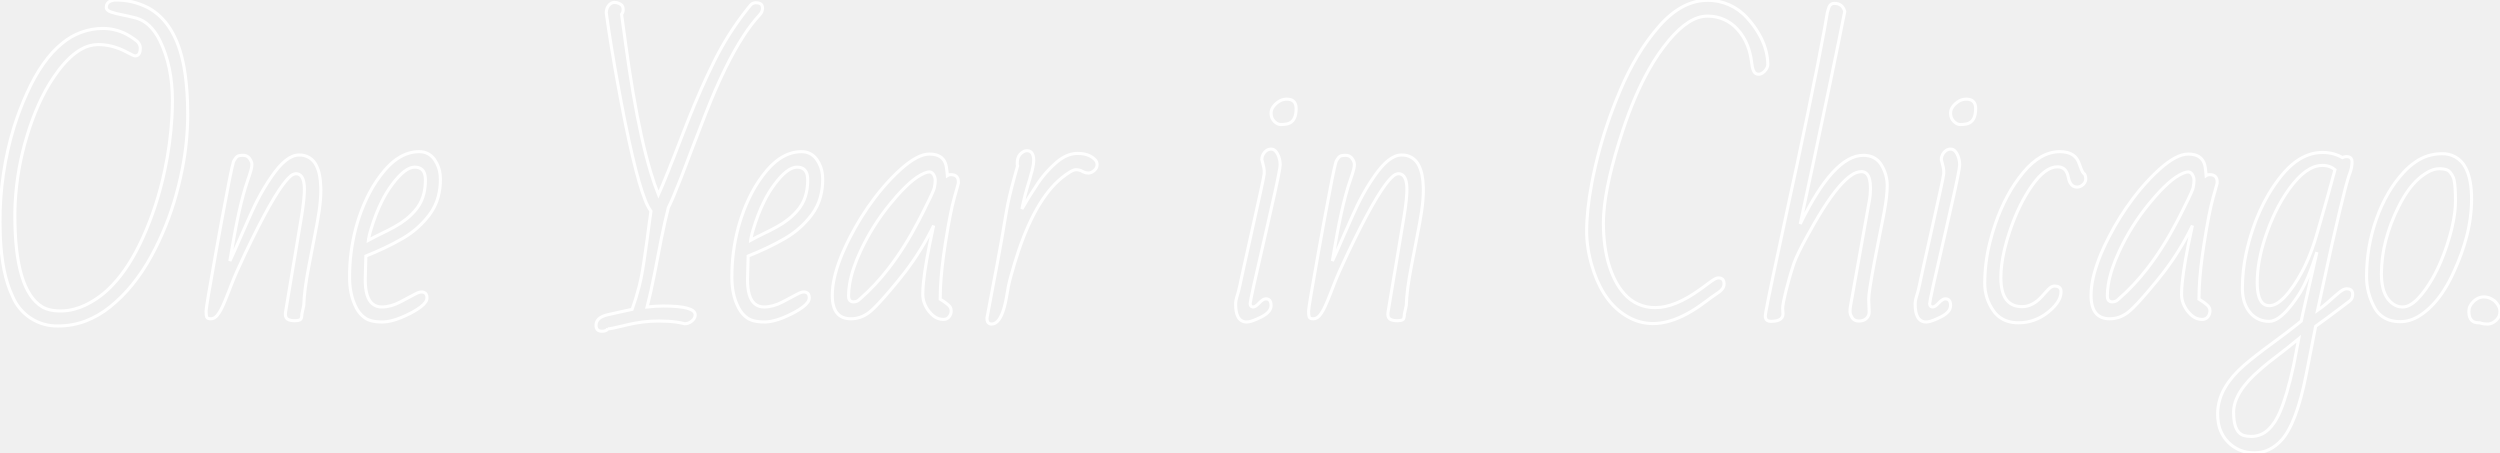
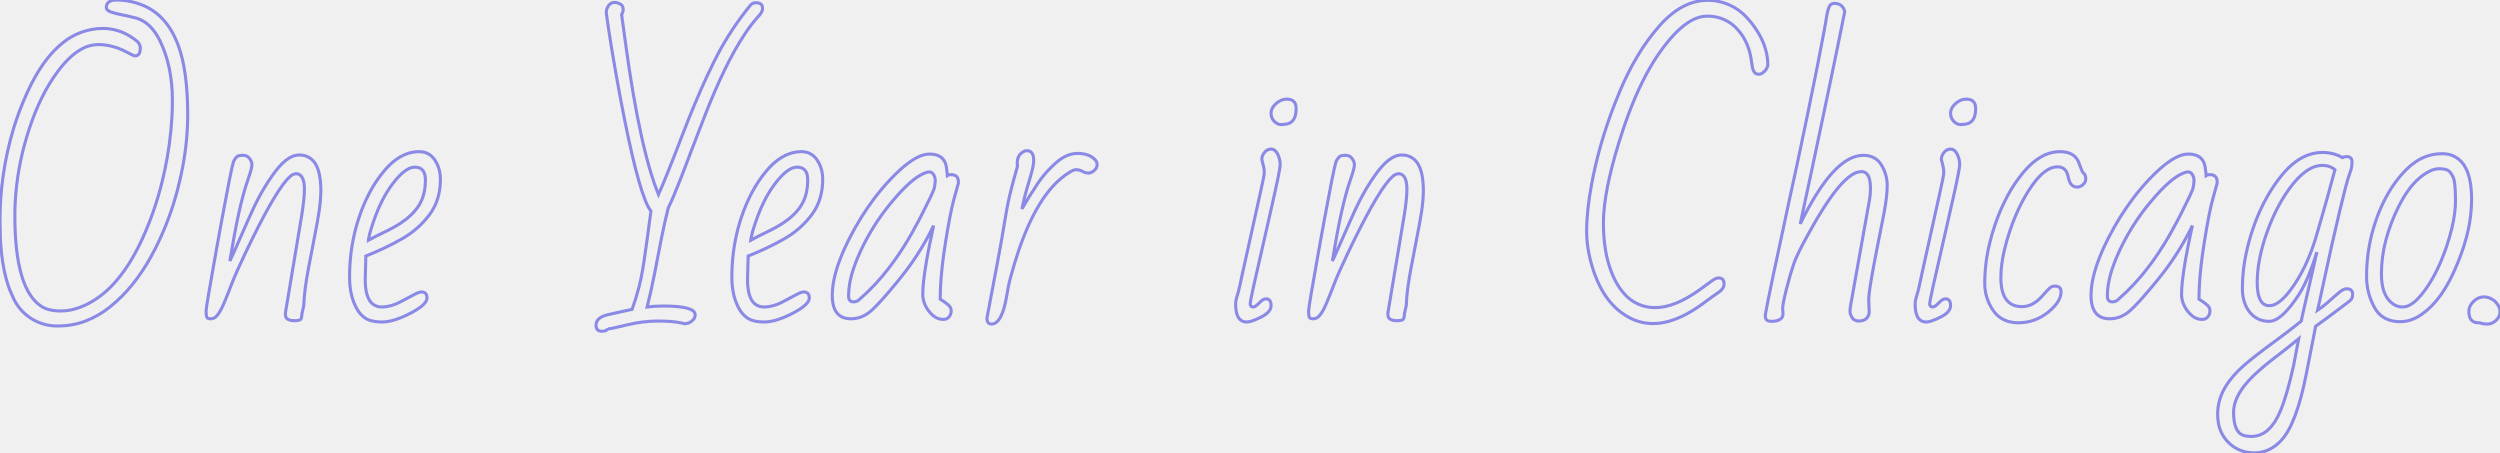
<svg width="764.748" height="138.533" viewBox="0 0 764.748 138.533">
-   <g id="svgGroup" stroke-linecap="round" fill-rule="evenodd" font-size="9pt" stroke="#000" stroke-width="0.25mm" fill="none" style="stroke:#FFF;stroke-width:0.25mm;fill:none">
+   <g id="svgGroup" stroke-linecap="round" fill-rule="evenodd" font-size="9pt" stroke="#000" stroke-width="0.25mm" style="stroke:#8A89E5;stroke-width:0.25mm;fill:none">
    <path d="M 3.788 90.505 A 14.68 14.68 0 0 0 17.824 99.714 A 23.558 23.558 0 0 0 26.144 98.215 A 27.452 27.452 0 0 0 33.62 93.903 A 44.741 44.741 0 0 0 40.456 87.086 A 58.343 58.343 0 0 0 46.267 78.376 A 83.221 83.221 0 0 0 47.565 75.919 A 90.222 90.222 0 0 0 54.518 57.209 A 101.151 101.151 0 0 0 55.79 51.528 A 86.908 86.908 0 0 0 57.424 35.016 A 106.399 106.399 0 0 0 57.359 31.266 A 86.168 86.168 0 0 0 56.984 25.641 A 58.529 58.529 0 0 0 56.278 20.461 Q 53.773 6.894 45.235 2.326 A 21.368 21.368 0 0 0 35.012 0.007 Q 33.392 0.229 32.826 1.091 A 1.982 1.982 0 0 0 32.521 2.204 A 1.196 1.196 0 0 0 32.895 3.078 Q 33.249 3.431 33.937 3.669 Q 35.353 4.157 37.38 4.548 A 60.719 60.719 0 0 1 38.93 4.868 A 72.489 72.489 0 0 1 41.652 5.524 Q 46.096 6.794 48.879 12.36 Q 52.736 20.27 52.736 30.646 A 94.368 94.368 0 0 1 52.59 35.878 A 107.134 107.134 0 0 1 50.392 52.106 Q 48.049 63.19 43.557 73.005 Q 39.602 81.645 34.611 86.979 A 27.918 27.918 0 0 1 25.93 93.415 A 21.237 21.237 0 0 1 22.834 94.537 A 15.837 15.837 0 0 1 18.654 95.124 Q 16.594 95.124 15.034 94.727 A 8.082 8.082 0 0 1 13.137 94.001 A 9.723 9.723 0 0 1 12.916 93.871 Q 4.543 88.818 4.543 65.925 A 78.315 78.315 0 0 1 4.643 61.975 A 85.267 85.267 0 0 1 8.254 41.608 A 90.673 90.673 0 0 1 9.049 39.103 Q 10.737 34.041 12.844 29.795 A 50.736 50.736 0 0 1 17.971 21.467 A 39.879 39.879 0 0 1 18.292 21.053 Q 21.556 16.907 24.821 15.077 A 10.472 10.472 0 0 1 29.982 13.63 A 17.291 17.291 0 0 1 33.829 14.064 A 19.947 19.947 0 0 1 39.016 16.071 Q 40.92 17.096 41.31 17.096 A 2.069 2.069 0 0 0 41.413 17.094 Q 42.617 17.034 42.86 15.547 A 5.257 5.257 0 0 0 42.922 14.704 A 2.385 2.385 0 0 0 42.9 14.383 Q 42.832 13.883 42.552 13.395 A 4.064 4.064 0 0 0 42.043 12.702 A 20.741 20.741 0 0 0 39.776 11.093 A 15.568 15.568 0 0 0 31.545 8.698 A 19.465 19.465 0 0 0 19.023 13.246 Q 12.904 18.181 8.254 28.473 A 89.049 89.049 0 0 0 4.265 38.926 A 97.343 97.343 0 0 0 0.002 68.024 A 101.488 101.488 0 0 0 0.086 72.239 Q 0.568 83.807 3.788 90.505 Z M 185.939 100.592 L 185.939 100.495 A 1.169 1.169 0 0 1 185.303 101.124 Q 184.86 101.322 184.154 101.325 A 5.134 5.134 0 0 1 184.133 101.325 Q 182.326 101.325 182.326 99.518 Q 182.326 97.126 185.842 96.296 A 2478.008 2478.008 0 0 0 189.166 95.545 A 2251.68 2251.68 0 0 0 189.626 95.441 A 185.731 185.731 0 0 1 193.361 94.635 A 75.888 75.888 0 0 0 195.51 87.648 A 59.985 59.985 0 0 0 196.584 82.502 A 457.323 457.323 0 0 0 197.02 79.752 Q 197.614 75.933 197.976 73.118 A 156.14 156.14 0 0 0 198 72.931 A 546.93 546.93 0 0 1 198.525 68.934 A 695.613 695.613 0 0 1 199.123 64.606 A 15.097 15.097 0 0 1 197.314 61.086 Q 193.764 52.104 188.87 25.051 A 861.66 861.66 0 0 1 188.088 20.661 Q 186.913 13.88 186.107 8.507 A 312.668 312.668 0 0 1 185.451 3.913 A 3.705 3.705 0 0 1 185.709 2.517 A 3.481 3.481 0 0 1 186.183 1.691 A 2.602 2.602 0 0 1 186.815 1.093 A 2.182 2.182 0 0 1 188.039 0.739 A 3.053 3.053 0 0 1 189.424 1.082 A 4.435 4.435 0 0 1 190.236 1.618 A 1.996 1.996 0 0 1 190.575 2.411 A 2.797 2.797 0 0 1 190.627 2.961 A 2.301 2.301 0 0 1 190.139 4.401 A 2047.887 2047.887 0 0 1 190.737 8.722 A 2413.002 2413.002 0 0 1 191.359 13.288 A 451.263 451.263 0 0 0 193.618 28.19 Q 196.148 43.075 199.077 52.767 A 81.149 81.149 0 0 0 201.418 59.528 Q 203.664 54.548 208.742 41.291 A 333.598 333.598 0 0 1 212.499 31.891 Q 214.429 27.277 216.303 23.252 A 177.622 177.622 0 0 1 218.532 18.634 A 90.304 90.304 0 0 1 228.376 3.062 A 83.286 83.286 0 0 1 229.543 1.618 A 2.05 2.05 0 0 1 231.038 0.845 A 2.78 2.78 0 0 1 231.252 0.837 A 3.527 3.527 0 0 1 231.995 0.908 Q 233.254 1.18 233.254 2.497 A 2.773 2.773 0 0 1 232.787 4.026 A 3.81 3.81 0 0 1 232.424 4.499 A 47.228 47.228 0 0 0 227.581 10.791 Q 221.81 19.583 215.871 34.723 Q 214.114 39.172 211.541 45.939 A 1985.789 1985.789 0 0 0 209.89 50.3 A 411.453 411.453 0 0 1 208.267 54.531 Q 205.791 60.878 204.445 63.532 Q 203.428 67.469 202.301 73.015 A 367.888 367.888 0 0 0 201.174 78.815 A 393.704 393.704 0 0 1 200.313 83.292 Q 199.05 89.655 197.951 93.903 Q 200.49 93.61 202.932 93.61 Q 212.648 93.61 212.648 96.296 A 2.219 2.219 0 0 1 212.131 97.714 A 3.379 3.379 0 0 1 211.647 98.2 A 3.624 3.624 0 0 1 210.504 98.854 A 3.312 3.312 0 0 1 209.426 99.03 A 20.598 20.598 0 0 0 206.985 98.541 Q 205.794 98.37 204.421 98.285 A 47.452 47.452 0 0 0 201.491 98.2 Q 196.633 98.2 191.725 99.396 A 309.565 309.565 0 0 1 190.566 99.677 Q 186.745 100.592 186.232 100.592 L 185.939 100.592 Z M 545.314 94.294 L 545.412 96.003 A 1.91 1.91 0 0 1 544.302 97.826 Q 543.476 98.25 542.035 98.293 A 11.194 11.194 0 0 1 541.701 98.298 A 2.543 2.543 0 0 1 541.035 98.218 Q 539.992 97.934 539.992 96.637 A 9.489 9.489 0 0 1 540.145 95.548 Q 541.057 90.274 547.425 60.887 A 9833.633 9833.633 0 0 1 549.758 50.153 A 3337.935 3337.935 0 0 0 552.876 35.288 Q 556.409 18.233 558.114 8.845 A 281.352 281.352 0 0 0 558.986 3.815 L 559.377 2.497 A 2.791 2.791 0 0 1 559.662 1.839 Q 560.11 1.108 560.955 1.039 A 2.218 2.218 0 0 1 561.135 1.032 Q 563.625 1.032 564.308 3.522 Q 564.009 4.943 563.553 7.222 A 894.822 894.822 0 0 0 563.259 8.698 A 785.788 785.788 0 0 1 562.64 11.781 Q 562.321 13.353 561.963 15.09 A 1321.169 1321.169 0 0 1 561.721 16.266 A 8562.094 8562.094 0 0 1 560.805 20.685 A 10710.969 10710.969 0 0 1 559.816 25.446 Q 558.791 30.378 557.717 35.456 Q 556.642 40.534 554.445 50.983 Q 552.261 61.371 550.704 68.429 A 975.467 975.467 0 0 1 550.685 68.512 Q 560.891 47.516 569.973 47.516 A 7.459 7.459 0 0 1 572.299 47.86 A 5.808 5.808 0 0 1 575.49 50.422 A 11.919 11.919 0 0 1 577.297 56.842 Q 577.297 59.881 576.349 64.997 A 107.984 107.984 0 0 1 576.027 66.657 L 574.367 75.055 A 599.117 599.117 0 0 0 573.438 79.846 Q 571.633 89.377 571.633 91.559 L 571.779 95.368 A 3.06 3.06 0 0 1 571.633 96.335 A 2.524 2.524 0 0 1 570.925 97.419 A 2.9 2.9 0 0 1 569.561 98.108 A 4.226 4.226 0 0 1 568.654 98.2 A 3.16 3.16 0 0 1 567.843 98.102 A 2.11 2.11 0 0 1 566.579 97.199 A 4.639 4.639 0 0 1 566.177 96.459 Q 565.98 95.993 565.934 95.544 A 2.669 2.669 0 0 1 565.92 95.27 Q 565.92 94.357 566.062 93.634 A 6.167 6.167 0 0 1 566.066 93.61 L 571.877 61.139 A 15.919 15.919 0 0 0 572.077 59.679 Q 572.147 58.929 572.164 58.093 A 27.296 27.296 0 0 0 572.17 57.526 Q 572.17 54.396 571.092 53.214 A 2.2 2.2 0 0 0 569.387 52.497 A 5.553 5.553 0 0 0 566.42 53.541 Q 562.689 55.963 557.601 64 A 119.421 119.421 0 0 0 555.031 68.268 A 239.497 239.497 0 0 0 552.845 72.155 Q 549.63 78.011 548.732 80.646 Q 547.638 83.86 546.587 87.968 A 139.758 139.758 0 0 0 546.437 88.556 A 110.638 110.638 0 0 0 546.056 90.119 Q 545.485 92.537 545.354 93.705 A 5.41 5.41 0 0 0 545.314 94.294 Z M 526.372 85.109 A 2.322 2.322 0 0 0 525.685 85.016 A 1.722 1.722 0 0 0 525.32 85.058 Q 524.582 85.219 523.537 85.993 Q 522.548 86.725 521.093 87.787 A 848.064 848.064 0 0 1 520.07 88.532 Q 512.355 94.098 506.398 94.098 A 12.333 12.333 0 0 1 496.841 89.851 A 19.352 19.352 0 0 1 493.996 85.602 Q 491.799 81.238 490.975 75.549 A 51.024 51.024 0 0 1 490.48 68.244 A 42.059 42.059 0 0 1 490.585 65.343 Q 491.268 55.481 496.389 39.972 Q 499.989 29.067 504.46 21.181 A 58.095 58.095 0 0 1 510.549 12.311 Q 516.75 4.938 522.219 4.938 A 15.118 15.118 0 0 1 522.643 4.944 A 11.982 11.982 0 0 1 531.35 8.82 A 15.764 15.764 0 0 1 534.558 13.921 A 20.581 20.581 0 0 1 535.793 18.903 Q 535.968 20.588 536.346 21.515 A 2.923 2.923 0 0 0 536.672 22.126 A 1.398 1.398 0 0 0 537.461 22.649 A 2.089 2.089 0 0 0 537.99 22.712 A 1.842 1.842 0 0 0 538.573 22.615 Q 539.16 22.42 539.748 21.833 A 4.224 4.224 0 0 0 540.266 21.211 A 3.045 3.045 0 0 0 540.773 19.928 A 17.291 17.291 0 0 0 540.771 19.663 Q 540.708 15.557 538.694 11.549 A 26.985 26.985 0 0 0 535.451 6.623 A 22.065 22.065 0 0 0 534.388 5.412 A 16.029 16.029 0 0 0 522.316 0.104 Q 514.504 0.104 507.57 7.966 A 62.201 62.201 0 0 0 500.939 17.105 A 83.9 83.9 0 0 0 495.656 27.57 A 155.26 155.26 0 0 0 494.301 30.869 A 138.217 138.217 0 0 0 488.015 50.861 A 133.773 133.773 0 0 0 486.903 56.151 Q 485.353 64.386 485.353 70.759 Q 485.353 75.837 487.014 81.452 A 41.572 41.572 0 0 0 487.695 83.547 Q 491.074 93.048 498 96.93 A 15.204 15.204 0 0 0 505.617 98.981 Q 510.518 98.981 516.066 95.981 A 42.409 42.409 0 0 0 521.242 92.634 A 132.209 132.209 0 0 1 521.279 92.606 A 124.693 124.693 0 0 1 525.881 89.313 A 5.839 5.839 0 0 0 526.225 89.038 Q 526.635 88.682 526.902 88.303 A 2.531 2.531 0 0 0 527.394 86.823 Q 527.394 85.426 526.372 85.109 Z M 708.351 99.811 L 705.471 114.509 A 104.754 104.754 0 0 1 703.905 121.344 Q 702.179 127.793 700.021 131.622 A 16.855 16.855 0 0 1 698 134.528 Q 694.387 138.532 689.626 138.532 A 11.509 11.509 0 0 1 685.119 137.669 A 10.912 10.912 0 0 1 681.618 135.285 A 10.871 10.871 0 0 1 678.6 129.344 A 15.538 15.538 0 0 1 678.371 126.618 A 16.024 16.024 0 0 1 680.781 118.307 Q 682.777 114.96 686.428 111.774 Q 689.681 108.957 695.181 104.933 A 267.33 267.33 0 0 1 695.241 104.889 Q 699.971 101.43 702.976 99.003 A 92.476 92.476 0 0 0 703.957 98.2 A 134.505 134.505 0 0 1 704.439 95.899 A 176.12 176.12 0 0 1 705.007 93.39 Q 705.617 90.778 706.105 88.63 Q 706.594 86.481 707.082 84.382 A 318.837 318.837 0 0 0 707.552 82.331 A 274.132 274.132 0 0 0 707.985 80.378 Q 708.4 78.473 708.742 77.106 Q 706.252 85.121 703.593 89.525 A 24.564 24.564 0 0 1 703.176 90.192 A 47.479 47.479 0 0 1 701.081 93.151 Q 697.611 97.641 694.933 98.214 A 3.659 3.659 0 0 1 694.167 98.298 A 7.897 7.897 0 0 1 691.117 97.726 A 7.371 7.371 0 0 1 688.21 95.514 Q 686.095 92.921 685.95 88.718 A 18.195 18.195 0 0 1 685.939 88.092 A 51.203 51.203 0 0 1 687.075 77.593 A 66.098 66.098 0 0 1 689.162 70.002 A 55.953 55.953 0 0 1 693.85 59.595 A 46.88 46.88 0 0 1 698.049 53.547 Q 702.051 48.664 706.59 47.232 A 12.756 12.756 0 0 1 710.451 46.637 A 12.775 12.775 0 0 1 714.158 47.16 A 11.153 11.153 0 0 1 716.555 48.2 A 2.788 2.788 0 0 1 717.538 47.923 A 3.424 3.424 0 0 1 717.873 47.907 Q 719.152 47.907 719.416 48.938 A 2.447 2.447 0 0 1 719.484 49.543 Q 719.484 51.178 718.898 52.741 A 28.972 28.972 0 0 0 718.487 53.922 Q 718.286 54.536 718.078 55.248 A 67.112 67.112 0 0 0 717.653 56.769 A 142.034 142.034 0 0 0 717.289 58.165 Q 716.689 60.505 715.773 64.313 A 740.155 740.155 0 0 0 713.381 74.592 Q 712.209 79.792 711.11 84.967 A 899.906 899.906 0 0 1 709.476 92.511 A 802.302 802.302 0 0 1 708.937 94.928 A 33.348 33.348 0 0 0 711.707 92.804 A 38.508 38.508 0 0 0 712.624 91.999 Q 714.364 90.421 715.575 89.439 A 36.25 36.25 0 0 1 715.7 89.338 Q 716.945 88.337 717.824 88.337 A 3.02 3.02 0 0 1 718.524 88.411 Q 719.466 88.636 719.64 89.547 A 2.396 2.396 0 0 1 719.68 89.997 Q 719.68 91.315 718.85 91.999 A 658.023 658.023 0 0 1 715.868 94.263 Q 711.574 97.504 708.351 99.811 Z M 408.596 73.932 L 407.57 79.841 A 112.631 112.631 0 0 0 408.454 77.949 Q 408.839 77.105 409.253 76.168 A 211.266 211.266 0 0 0 410.109 74.201 Q 411.193 71.677 413.079 67.48 A 1125.67 1125.67 0 0 1 414.308 64.753 A 71.601 71.601 0 0 1 417.986 57.661 A 58.809 58.809 0 0 1 420.51 53.766 A 29.447 29.447 0 0 1 422.504 51.178 Q 424.69 48.67 426.722 47.836 A 5.214 5.214 0 0 1 428.713 47.419 A 5.567 5.567 0 0 1 434.029 50.646 Q 435.264 53.051 435.388 57.248 A 32.495 32.495 0 0 1 435.402 58.21 Q 435.402 60.964 434.872 64.644 A 84.478 84.478 0 0 1 434.255 68.317 A 2829.555 2829.555 0 0 1 433.046 74.653 A 3655.297 3655.297 0 0 1 431.716 81.55 Q 430.324 88.727 430.178 93.415 L 429.592 96.1 A 5.756 5.756 0 0 1 429.569 96.628 Q 429.507 97.298 429.274 97.638 A 0.703 0.703 0 0 1 429.001 97.86 Q 428.567 98.077 427.602 98.1 A 9.906 9.906 0 0 1 427.37 98.102 Q 425.933 98.102 425.217 97.622 A 1.757 1.757 0 0 1 425.075 97.516 Q 424.379 96.94 424.603 95.466 A 5.833 5.833 0 0 1 424.611 95.417 L 429.494 66.217 A 109.903 109.903 0 0 0 429.879 63.669 Q 430.252 60.964 430.343 59.089 A 23.218 23.218 0 0 0 430.373 57.966 A 13.235 13.235 0 0 0 430.28 56.323 Q 429.879 53.132 427.736 53.132 A 2.928 2.928 0 0 0 425.973 54.025 Q 422.135 57.375 414.308 73.298 A 369.396 369.396 0 0 0 412.232 77.584 Q 409.388 83.559 408.05 87.05 A 53.44 53.44 0 0 0 408.034 87.092 A 281.256 281.256 0 0 1 407.199 89.251 Q 406.032 92.231 405.373 93.659 A 19.717 19.717 0 0 1 404.826 94.758 Q 404.227 95.868 403.64 96.54 A 3.405 3.405 0 0 1 403.043 97.086 A 2.229 2.229 0 0 1 401.735 97.516 A 3.28 3.28 0 0 1 401.324 97.493 Q 400.893 97.438 400.673 97.256 A 0.602 0.602 0 0 1 400.49 97.004 Q 400.295 96.491 400.295 95.148 Q 400.295 93.975 403.295 77.258 A 3381.292 3381.292 0 0 1 404.225 72.101 A 2022.289 2022.289 0 0 1 405.156 66.997 Q 407.952 51.786 408.648 49.585 A 1.97 1.97 0 0 1 408.767 49.274 A 9.322 9.322 0 0 1 409.064 48.763 Q 409.499 48.072 409.865 47.834 A 1.411 1.411 0 0 1 410.202 47.68 Q 410.568 47.562 411.145 47.529 A 8.39 8.39 0 0 1 411.623 47.516 A 2.637 2.637 0 0 1 412.529 47.665 A 2.262 2.262 0 0 1 413.6 48.493 A 5.243 5.243 0 0 1 413.958 49.053 Q 414.308 49.694 414.308 50.226 A 5.756 5.756 0 0 1 414.113 51.716 A 28.158 28.158 0 0 1 413.823 52.745 Q 413.675 53.24 413.491 53.801 A 63.941 63.941 0 0 1 413.088 54.987 A 68.675 68.675 0 0 0 411.642 59.712 Q 410.293 64.692 409.013 71.615 A 251.727 251.727 0 0 0 408.596 73.932 Z M 71.34 73.932 L 70.314 79.841 A 112.631 112.631 0 0 0 71.198 77.949 Q 71.583 77.105 71.997 76.168 A 211.266 211.266 0 0 0 72.853 74.201 Q 73.938 71.677 75.823 67.48 A 1125.67 1125.67 0 0 1 77.053 64.753 A 71.601 71.601 0 0 1 80.73 57.661 A 58.809 58.809 0 0 1 83.254 53.766 A 29.447 29.447 0 0 1 85.248 51.178 Q 87.435 48.67 89.466 47.836 A 5.214 5.214 0 0 1 91.457 47.419 A 5.567 5.567 0 0 1 96.773 50.646 Q 98.008 53.051 98.132 57.248 A 32.495 32.495 0 0 1 98.146 58.21 Q 98.146 60.964 97.616 64.644 A 84.478 84.478 0 0 1 96.999 68.317 A 2829.555 2829.555 0 0 1 95.79 74.653 A 3655.297 3655.297 0 0 1 94.46 81.55 Q 93.068 88.727 92.922 93.415 L 92.336 96.1 A 5.756 5.756 0 0 1 92.313 96.628 Q 92.252 97.298 92.018 97.638 A 0.703 0.703 0 0 1 91.745 97.86 Q 91.311 98.077 90.346 98.1 A 9.906 9.906 0 0 1 90.114 98.102 Q 88.677 98.102 87.961 97.622 A 1.757 1.757 0 0 1 87.819 97.516 Q 87.123 96.94 87.348 95.466 A 5.833 5.833 0 0 1 87.355 95.417 L 92.238 66.217 A 109.903 109.903 0 0 0 92.623 63.669 Q 92.996 60.964 93.088 59.089 A 23.218 23.218 0 0 0 93.117 57.966 A 13.235 13.235 0 0 0 93.024 56.323 Q 92.623 53.132 90.48 53.132 A 2.928 2.928 0 0 0 88.717 54.025 Q 84.879 57.375 77.053 73.298 A 369.396 369.396 0 0 0 74.976 77.584 Q 72.132 83.559 70.794 87.05 A 53.44 53.44 0 0 0 70.778 87.092 A 281.256 281.256 0 0 1 69.944 89.251 Q 68.776 92.231 68.117 93.659 A 19.717 19.717 0 0 1 67.57 94.758 Q 66.971 95.868 66.384 96.54 A 3.405 3.405 0 0 1 65.788 97.086 A 2.229 2.229 0 0 1 64.479 97.516 A 3.28 3.28 0 0 1 64.068 97.493 Q 63.637 97.438 63.417 97.256 A 0.602 0.602 0 0 1 63.234 97.004 Q 63.039 96.491 63.039 95.148 Q 63.039 93.975 66.04 77.258 A 3381.292 3381.292 0 0 1 66.97 72.101 A 2022.289 2022.289 0 0 1 67.9 66.997 Q 70.696 51.786 71.392 49.585 A 1.97 1.97 0 0 1 71.511 49.274 A 9.322 9.322 0 0 1 71.808 48.763 Q 72.243 48.072 72.609 47.834 A 1.411 1.411 0 0 1 72.946 47.68 Q 73.312 47.562 73.889 47.529 A 8.39 8.39 0 0 1 74.367 47.516 A 2.637 2.637 0 0 1 75.273 47.665 A 2.262 2.262 0 0 1 76.345 48.493 A 5.243 5.243 0 0 1 76.703 49.053 Q 77.053 49.694 77.053 50.226 A 5.756 5.756 0 0 1 76.857 51.716 A 28.158 28.158 0 0 1 76.568 52.745 Q 76.419 53.24 76.235 53.801 A 63.941 63.941 0 0 1 75.832 54.987 A 68.675 68.675 0 0 0 74.386 59.712 Q 73.037 64.692 71.757 71.615 A 251.727 251.727 0 0 0 71.34 73.932 Z M 678.225 55.622 L 678.225 56.012 A 0.691 0.691 0 0 1 678.205 56.113 Q 678.091 56.606 677.295 59.39 A 796.797 796.797 0 0 1 677.004 60.407 A 48.769 48.769 0 0 0 676.372 62.885 Q 675.714 65.739 674.969 70.032 A 297.902 297.902 0 0 0 674.221 74.567 Q 673.028 82.132 672.746 88.019 A 72.985 72.985 0 0 0 672.658 91.51 Q 673.036 91.762 673.522 92.068 A 58.481 58.481 0 0 0 673.683 92.17 Q 674.269 92.536 675.148 93.293 A 2.79 2.79 0 0 1 675.684 93.898 A 2.138 2.138 0 0 1 676.027 95.075 A 2.88 2.88 0 0 1 675.392 96.906 A 2.065 2.065 0 0 1 673.981 97.687 A 3.034 3.034 0 0 1 673.586 97.712 A 4.697 4.697 0 0 1 670.776 96.758 Q 669.988 96.186 669.265 95.27 A 9.199 9.199 0 0 1 667.826 92.752 A 7.899 7.899 0 0 1 667.336 89.997 A 36.851 36.851 0 0 1 667.543 86.396 Q 668.137 80.454 670.433 70.01 A 339.724 339.724 0 0 1 670.656 69.001 A 81.279 81.279 0 0 1 661.914 83.216 A 92.396 92.396 0 0 1 659.914 85.749 A 220.195 220.195 0 0 1 657.225 88.977 Q 653.62 93.214 651.646 94.972 A 12.037 12.037 0 0 1 650.808 95.661 Q 648.293 97.516 645.363 97.516 Q 639.65 97.516 639.65 90.339 A 24.667 24.667 0 0 1 640.282 85.02 Q 641.488 79.577 644.997 72.736 A 81.528 81.528 0 0 1 652.619 60.542 A 69.288 69.288 0 0 1 657.57 54.718 A 52.375 52.375 0 0 1 660.604 51.76 Q 665.795 47.126 669.362 47.126 A 7.728 7.728 0 0 1 671.286 47.346 Q 674.076 48.064 674.562 51.13 A 28.598 28.598 0 0 1 674.793 52.96 A 33.376 33.376 0 0 1 674.855 53.717 A 1.711 1.711 0 0 1 675.498 53.462 A 2.349 2.349 0 0 1 675.93 53.425 Q 678.225 53.425 678.225 55.622 Z M 293.166 55.622 L 293.166 56.012 A 0.691 0.691 0 0 1 293.147 56.113 Q 293.033 56.606 292.237 59.39 A 796.797 796.797 0 0 1 291.945 60.407 A 48.769 48.769 0 0 0 291.313 62.885 Q 290.655 65.739 289.91 70.032 A 297.902 297.902 0 0 0 289.162 74.567 Q 287.97 82.132 287.687 88.019 A 72.985 72.985 0 0 0 287.6 91.51 Q 287.977 91.762 288.463 92.068 A 58.481 58.481 0 0 0 288.625 92.17 Q 289.211 92.536 290.09 93.293 A 2.79 2.79 0 0 1 290.625 93.898 A 2.138 2.138 0 0 1 290.969 95.075 A 2.88 2.88 0 0 1 290.334 96.906 A 2.065 2.065 0 0 1 288.923 97.687 A 3.034 3.034 0 0 1 288.527 97.712 A 4.697 4.697 0 0 1 285.718 96.758 Q 284.929 96.186 284.206 95.27 A 9.199 9.199 0 0 1 282.767 92.752 A 7.899 7.899 0 0 1 282.277 89.997 A 36.851 36.851 0 0 1 282.485 86.396 Q 283.079 80.454 285.374 70.01 A 339.724 339.724 0 0 1 285.598 69.001 A 81.279 81.279 0 0 1 276.856 83.216 A 92.396 92.396 0 0 1 274.855 85.749 A 220.195 220.195 0 0 1 272.167 88.977 Q 268.561 93.214 266.587 94.972 A 12.037 12.037 0 0 1 265.749 95.661 Q 263.234 97.516 260.305 97.516 Q 254.592 97.516 254.592 90.339 A 24.667 24.667 0 0 1 255.223 85.02 Q 256.43 79.577 259.938 72.736 A 81.528 81.528 0 0 1 267.56 60.542 A 69.288 69.288 0 0 1 272.512 54.718 A 52.375 52.375 0 0 1 275.546 51.76 Q 280.737 47.126 284.304 47.126 A 7.728 7.728 0 0 1 286.228 47.346 Q 289.018 48.064 289.504 51.13 A 28.598 28.598 0 0 1 289.734 52.96 A 33.376 33.376 0 0 1 289.797 53.717 A 1.711 1.711 0 0 1 290.439 53.462 A 2.349 2.349 0 0 1 290.871 53.425 Q 293.166 53.425 293.166 55.622 Z M 618.212 93.799 A 9.119 9.119 0 0 0 618.557 93.805 Q 621.779 93.805 624.611 90.68 A 90.266 90.266 0 0 1 625.649 89.521 A 68.086 68.086 0 0 1 626.613 88.483 A 4.077 4.077 0 0 1 627.19 87.973 Q 627.547 87.718 627.91 87.602 A 1.991 1.991 0 0 1 628.517 87.507 Q 630.204 87.507 630.434 88.78 A 2.446 2.446 0 0 1 630.471 89.216 A 5.576 5.576 0 0 1 629.758 91.865 Q 628.827 93.604 626.681 95.365 A 20.973 20.973 0 0 1 626.467 95.539 Q 622.463 98.737 617.409 98.737 A 10.846 10.846 0 0 1 614.157 98.275 A 8.296 8.296 0 0 1 609.743 95.002 A 14.348 14.348 0 0 1 607.131 86.579 A 52.016 52.016 0 0 1 608.666 74.261 A 63.788 63.788 0 0 1 610.378 68.464 A 57.414 57.414 0 0 1 614.071 59.968 A 43.432 43.432 0 0 1 618.923 52.741 Q 624.221 46.393 630.129 46.393 A 9.19 9.19 0 0 1 632.205 46.61 Q 634.789 47.21 635.793 49.469 A 30.618 30.618 0 0 1 635.971 49.913 Q 636.232 50.576 636.553 51.466 A 88.509 88.509 0 0 1 636.599 51.593 Q 636.963 52.609 637.402 53.038 A 1.274 1.274 0 0 0 637.648 53.229 A 2.571 2.571 0 0 1 637.979 54.103 A 3.539 3.539 0 0 1 638.039 54.767 A 2.011 2.011 0 0 1 637.702 55.868 Q 637.51 56.168 637.209 56.452 Q 636.379 57.233 635.353 57.233 A 2.241 2.241 0 0 1 633.347 56.067 Q 632.894 55.332 632.668 54.133 Q 632.082 51.032 629.396 51.032 Q 625.637 51.032 621.608 56.745 Q 617.58 62.458 614.821 70.612 A 62.493 62.493 0 0 0 613.14 76.446 Q 612.062 81.073 612.062 84.919 Q 612.062 93.567 618.212 93.799 Z M 301.906 97.321 L 304.152 85.407 A 1358.966 1358.966 0 0 0 304.961 81.173 Q 305.952 75.935 306.437 73.083 A 146.156 146.156 0 0 0 306.545 72.443 A 856.112 856.112 0 0 1 307.222 68.415 A 1132.722 1132.722 0 0 1 307.985 63.996 Q 308.602 60.463 310.206 54.569 A 269.719 269.719 0 0 1 311.281 50.739 A 1.588 1.588 0 0 1 311.22 50.556 Q 311.195 50.461 311.187 50.376 A 0.841 0.841 0 0 1 311.183 50.3 L 311.183 49.811 A 4.753 4.753 0 0 1 311.36 48.475 A 3.347 3.347 0 0 1 312.99 46.442 A 2.196 2.196 0 0 1 313.627 46.161 A 1.958 1.958 0 0 1 314.113 46.1 Q 315.866 46.1 316.155 48.21 A 6.775 6.775 0 0 1 316.213 49.128 A 7.449 7.449 0 0 1 316.13 50.144 Q 315.895 51.813 314.997 54.797 A 81.635 81.635 0 0 1 314.797 55.451 Q 313.381 60.016 312.6 63.923 A 123.759 123.759 0 0 0 312.961 63.324 Q 313.533 62.372 314.284 61.091 A 49.953 49.953 0 0 1 314.858 60.138 Q 315.828 58.564 317.458 56.11 A 30.907 30.907 0 0 1 320.976 51.762 A 37.247 37.247 0 0 1 322.927 49.884 Q 325.64 47.453 328.452 47.023 A 8.013 8.013 0 0 1 329.665 46.93 A 10.217 10.217 0 0 1 331.702 47.121 Q 333.686 47.525 334.914 48.786 A 2.088 2.088 0 0 1 335.596 50.306 A 2.723 2.723 0 0 1 335.598 50.397 A 2.117 2.117 0 0 1 335.144 51.7 A 3.162 3.162 0 0 1 334.719 52.155 Q 333.945 52.842 333.135 52.925 A 2.192 2.192 0 0 1 332.912 52.936 A 3.454 3.454 0 0 1 331.383 52.572 A 4.221 4.221 0 0 1 331.105 52.424 A 3.791 3.791 0 0 0 329.219 51.911 A 4.463 4.463 0 0 0 329.152 51.911 A 2.08 2.08 0 0 0 328.536 52.021 Q 327.593 52.318 326.067 53.423 A 24.637 24.637 0 0 0 325.734 53.669 Q 317.333 59.782 311.587 76.712 A 116.294 116.294 0 0 0 310.353 80.573 Q 308.861 85.546 308.458 87.652 A 14.584 14.584 0 0 0 308.4 87.97 A 247.443 247.443 0 0 1 308.235 88.936 Q 307.997 90.314 307.814 91.266 A 32.691 32.691 0 0 1 307.21 93.938 Q 306.075 98.064 304.287 98.91 A 2.23 2.23 0 0 1 303.322 99.128 A 1.561 1.561 0 0 1 302.688 99.008 Q 301.906 98.664 301.906 97.321 Z M 111.916 78.327 L 111.721 85.505 Q 111.721 91.059 113.942 92.94 A 4.268 4.268 0 0 0 116.799 93.903 Q 119.495 93.903 122.453 92.36 A 17.938 17.938 0 0 0 122.536 92.316 Q 125.539 90.729 126.857 90.021 Q 128.176 89.313 128.908 89.313 A 2.322 2.322 0 0 1 129.595 89.406 Q 130.617 89.723 130.617 91.12 A 2.325 2.325 0 0 1 130.166 92.413 Q 129.208 93.836 126.214 95.473 A 32.442 32.442 0 0 1 125.49 95.856 A 34.254 34.254 0 0 1 122.597 97.189 Q 119.634 98.378 117.374 98.483 A 9.287 9.287 0 0 1 116.945 98.493 A 16.769 16.769 0 0 1 115.158 98.404 Q 113.235 98.197 112.044 97.509 A 4.634 4.634 0 0 1 111.818 97.37 A 8.088 8.088 0 0 1 109.535 95.079 A 9.919 9.919 0 0 1 109.035 94.245 A 17.019 17.019 0 0 1 107.345 89.378 Q 106.948 87.323 106.936 84.973 A 28.818 28.818 0 0 1 106.935 84.821 A 58.024 58.024 0 0 1 108.869 69.693 A 53.423 53.423 0 0 1 109.865 66.413 A 50.595 50.595 0 0 1 113.041 58.959 A 37.362 37.362 0 0 1 117.678 52.082 Q 121.223 47.951 125.18 46.82 A 11.022 11.022 0 0 1 128.225 46.393 Q 131.079 46.393 132.783 48.629 A 7.215 7.215 0 0 1 132.985 48.908 A 9.803 9.803 0 0 1 134.647 53.489 A 12.482 12.482 0 0 1 134.719 54.841 A 20.316 20.316 0 0 1 134.044 60.193 A 16.037 16.037 0 0 1 131.374 65.68 Q 128.029 70.124 123.146 72.956 A 75.42 75.42 0 0 1 117.545 75.882 A 100.537 100.537 0 0 1 111.916 78.327 Z M 228.859 78.327 L 228.664 85.505 Q 228.664 91.059 230.885 92.94 A 4.268 4.268 0 0 0 233.742 93.903 Q 236.439 93.903 239.397 92.36 A 17.938 17.938 0 0 0 239.479 92.316 Q 242.482 90.729 243.801 90.021 Q 245.119 89.313 245.851 89.313 A 2.322 2.322 0 0 1 246.538 89.406 Q 247.56 89.723 247.56 91.12 A 2.325 2.325 0 0 1 247.109 92.413 Q 246.151 93.836 243.157 95.473 A 32.442 32.442 0 0 1 242.433 95.856 A 34.254 34.254 0 0 1 239.54 97.189 Q 236.577 98.378 234.318 98.483 A 9.287 9.287 0 0 1 233.889 98.493 A 16.769 16.769 0 0 1 232.101 98.404 Q 230.178 98.197 228.988 97.509 A 4.634 4.634 0 0 1 228.762 97.37 A 8.088 8.088 0 0 1 226.479 95.079 A 9.919 9.919 0 0 1 225.978 94.245 A 17.019 17.019 0 0 1 224.288 89.378 Q 223.892 87.323 223.879 84.973 A 28.818 28.818 0 0 1 223.879 84.821 A 58.024 58.024 0 0 1 225.813 69.693 A 53.423 53.423 0 0 1 226.808 66.413 A 50.595 50.595 0 0 1 229.984 58.959 A 37.362 37.362 0 0 1 234.621 52.082 Q 238.166 47.951 242.123 46.82 A 11.022 11.022 0 0 1 245.168 46.393 Q 248.022 46.393 249.726 48.629 A 7.215 7.215 0 0 1 249.929 48.908 A 9.803 9.803 0 0 1 251.59 53.489 A 12.482 12.482 0 0 1 251.662 54.841 A 20.316 20.316 0 0 1 250.987 60.193 A 16.037 16.037 0 0 1 248.317 65.68 Q 244.973 70.124 240.09 72.956 A 75.42 75.42 0 0 1 234.488 75.882 A 100.537 100.537 0 0 1 228.859 78.327 Z M 754.226 51.325 A 7.759 7.759 0 0 0 746.828 47.028 A 13.909 13.909 0 0 0 739.013 49.467 A 20.755 20.755 0 0 0 735.28 52.692 A 36.245 36.245 0 0 0 730.58 59.076 A 46.437 46.437 0 0 0 726.979 66.901 Q 723.928 75.446 723.928 84.528 A 19.501 19.501 0 0 0 726.32 94.001 A 7.88 7.88 0 0 0 731.087 97.966 A 10.83 10.83 0 0 0 734.23 98.395 A 10.186 10.186 0 0 0 737.212 97.948 A 12.111 12.111 0 0 0 740.285 96.491 Q 743.945 94.114 746.923 89.813 A 40.266 40.266 0 0 0 750.051 84.382 A 79.435 79.435 0 0 0 750.756 82.874 Q 753.147 77.617 754.46 72.65 A 45.582 45.582 0 0 0 756.057 60.993 Q 756.057 54.774 754.226 51.325 Z M 386.721 53.132 L 386.721 52.155 Q 386.721 51.604 386.245 49.785 A 64.961 64.961 0 0 0 385.988 48.835 A 3.373 3.373 0 0 1 386.742 46.707 A 4.257 4.257 0 0 1 386.818 46.613 A 2.957 2.957 0 0 1 387.538 45.974 A 2.439 2.439 0 0 1 388.845 45.612 A 1.805 1.805 0 0 1 390.115 46.142 Q 390.503 46.508 390.822 47.126 A 7.099 7.099 0 0 1 391.602 50.305 A 8.278 8.278 0 0 1 391.603 50.446 A 8.766 8.766 0 0 1 391.468 51.598 Q 390.834 55.529 387.241 71.045 A 1950.572 1950.572 0 0 1 387.014 72.028 Q 382.424 91.803 382.424 92.853 Q 382.424 93.746 383.129 93.879 A 1.456 1.456 0 0 0 383.4 93.903 Q 384.035 93.903 385.207 92.658 A 7.591 7.591 0 0 1 385.737 92.143 Q 386.295 91.656 386.763 91.494 A 1.362 1.362 0 0 1 387.209 91.413 Q 388.82 91.413 388.82 93.439 A 2.829 2.829 0 0 1 388.144 95.24 Q 387.436 96.122 385.989 96.879 A 12.192 12.192 0 0 1 385.793 96.979 A 29.653 29.653 0 0 1 384.465 97.606 Q 382.445 98.493 381.398 98.493 A 2.847 2.847 0 0 1 378.682 96.857 Q 377.98 95.502 377.98 93.024 A 6.491 6.491 0 0 1 378.082 91.912 Q 378.169 91.415 378.329 90.874 A 11.473 11.473 0 0 1 378.444 90.509 Q 378.863 89.252 379.322 87.119 A 69.791 69.791 0 0 0 379.421 86.652 A 243.846 243.846 0 0 1 379.705 85.308 Q 380.026 83.807 380.463 81.832 A 833.819 833.819 0 0 1 380.886 79.938 A 2519.137 2519.137 0 0 0 382.589 72.28 A 2781.008 2781.008 0 0 0 382.839 71.149 Q 383.84 66.608 385.28 60.138 A 629.497 629.497 0 0 0 385.618 58.614 Q 386.658 53.884 386.717 53.199 A 0.819 0.819 0 0 0 386.721 53.132 Z M 594.582 53.132 L 594.582 52.155 Q 594.582 51.604 594.106 49.785 A 64.961 64.961 0 0 0 593.85 48.835 A 3.373 3.373 0 0 1 594.604 46.707 A 4.257 4.257 0 0 1 594.68 46.613 A 2.957 2.957 0 0 1 595.399 45.974 A 2.439 2.439 0 0 1 596.706 45.612 A 1.805 1.805 0 0 1 597.977 46.142 Q 598.365 46.508 598.683 47.126 A 7.099 7.099 0 0 1 599.464 50.305 A 8.278 8.278 0 0 1 599.465 50.446 A 8.766 8.766 0 0 1 599.329 51.598 Q 598.696 55.529 595.103 71.045 A 1950.572 1950.572 0 0 1 594.875 72.028 Q 590.285 91.803 590.285 92.853 Q 590.285 93.746 590.991 93.879 A 1.456 1.456 0 0 0 591.262 93.903 Q 591.896 93.903 593.068 92.658 A 7.591 7.591 0 0 1 593.599 92.143 Q 594.156 91.656 594.625 91.494 A 1.362 1.362 0 0 1 595.07 91.413 Q 596.682 91.413 596.682 93.439 A 2.829 2.829 0 0 1 596.005 95.24 Q 595.298 96.122 593.85 96.879 A 12.192 12.192 0 0 1 593.654 96.979 A 29.653 29.653 0 0 1 592.326 97.606 Q 590.306 98.493 589.26 98.493 A 2.847 2.847 0 0 1 586.543 96.857 Q 585.842 95.502 585.842 93.024 A 6.491 6.491 0 0 1 585.944 91.912 Q 586.03 91.415 586.191 90.874 A 11.473 11.473 0 0 1 586.306 90.509 Q 586.725 89.252 587.183 87.119 A 69.791 69.791 0 0 0 587.282 86.652 A 243.846 243.846 0 0 1 587.566 85.308 Q 587.887 83.807 588.325 81.832 A 833.819 833.819 0 0 1 588.747 79.938 A 2519.137 2519.137 0 0 0 590.451 72.28 A 2781.008 2781.008 0 0 0 590.7 71.149 Q 591.701 66.608 593.142 60.138 A 629.497 629.497 0 0 0 593.479 58.614 Q 594.52 53.884 594.578 53.199 A 0.819 0.819 0 0 0 594.582 53.132 Z M 690.505 85.139 A 33.462 33.462 0 0 0 690.48 86.408 A 20.367 20.367 0 0 0 690.608 88.8 Q 690.894 91.201 691.819 92.379 A 2.864 2.864 0 0 0 694.191 93.512 A 4.458 4.458 0 0 0 696.334 92.897 Q 698.773 91.558 701.675 87.302 A 42.487 42.487 0 0 0 701.735 87.214 A 47.335 47.335 0 0 0 706.001 79.347 A 62.588 62.588 0 0 0 708.571 72.15 A 1422.71 1422.71 0 0 0 709.775 68.012 Q 710.936 63.996 711.767 61.019 A 372.103 372.103 0 0 0 712.453 58.527 Q 713.535 54.54 714.058 52.642 A 342.12 342.12 0 0 1 714.26 51.911 A 5.555 5.555 0 0 0 711.237 50.639 A 7.332 7.332 0 0 0 710.402 50.592 A 7.859 7.859 0 0 0 706.689 51.589 Q 704.206 52.909 701.665 55.979 A 30.741 30.741 0 0 0 701.32 56.403 Q 696.682 62.214 693.581 70.759 Q 690.755 78.547 690.505 85.139 Z M 733.742 63.19 A 52.502 52.502 0 0 0 729.829 73.454 A 41.003 41.003 0 0 0 728.469 83.796 A 19.71 19.71 0 0 0 728.71 87 Q 729.433 91.376 732.326 93.171 A 4.837 4.837 0 0 0 734.547 93.885 A 5.946 5.946 0 0 0 735.012 93.903 A 4.586 4.586 0 0 0 737.187 93.295 Q 739.429 92.088 741.994 88.483 A 42.347 42.347 0 0 0 745.546 82.435 Q 746.967 79.513 748.154 76.111 A 70.06 70.06 0 0 0 748.488 75.129 A 64.664 64.664 0 0 0 749.989 69.939 Q 750.628 67.295 750.908 64.957 A 29.134 29.134 0 0 0 751.125 61.506 A 79.187 79.187 0 0 0 751.102 59.519 Q 751.001 55.533 750.466 54.303 A 7.979 7.979 0 0 0 750.046 53.467 Q 749.546 52.611 748.952 52.204 A 2.579 2.579 0 0 0 748.308 51.895 Q 747.649 51.674 746.653 51.629 A 11.821 11.821 0 0 0 746.12 51.618 Q 744.554 51.618 742.758 52.598 A 12.704 12.704 0 0 0 741.799 53.18 A 17.521 17.521 0 0 0 738.182 56.354 Q 736.723 58.009 735.394 60.185 A 39.242 39.242 0 0 0 733.742 63.19 Z M 644.631 90.534 A 3.151 3.151 0 0 0 644.696 91.205 Q 644.908 92.173 645.811 92.316 A 2.136 2.136 0 0 0 646.144 92.341 A 2.597 2.597 0 0 0 647.161 92.146 A 2.461 2.461 0 0 0 647.951 91.608 A 64.868 64.868 0 0 0 656.965 81.99 Q 661.812 75.707 666.066 67.536 A 451.229 451.229 0 0 0 667.135 65.455 Q 669.984 59.87 670.673 58.062 A 4.472 4.472 0 0 0 670.876 57.428 Q 671.144 56.11 671.144 55.182 A 3.413 3.413 0 0 0 670.656 53.425 A 1.921 1.921 0 0 0 670.294 52.969 A 1.444 1.444 0 0 0 669.289 52.594 A 2.474 2.474 0 0 0 668.733 52.667 Q 667.933 52.854 666.701 53.522 A 16.209 16.209 0 0 0 664.449 55.043 Q 662.171 56.842 659.395 59.975 A 80.235 80.235 0 0 0 657.448 62.262 Q 651.955 68.952 648.293 76.813 Q 645.701 82.377 644.944 86.938 A 21.968 21.968 0 0 0 644.631 90.534 Z M 259.572 90.534 A 3.151 3.151 0 0 0 259.637 91.205 Q 259.849 92.173 260.753 92.316 A 2.136 2.136 0 0 0 261.086 92.341 A 2.597 2.597 0 0 0 262.103 92.146 A 2.461 2.461 0 0 0 262.892 91.608 A 64.868 64.868 0 0 0 271.907 81.99 Q 276.754 75.707 281.008 67.536 A 451.229 451.229 0 0 0 282.076 65.455 Q 284.925 59.87 285.614 58.062 A 4.472 4.472 0 0 0 285.817 57.428 Q 286.086 56.11 286.086 55.182 A 3.413 3.413 0 0 0 285.598 53.425 A 1.921 1.921 0 0 0 285.235 52.969 A 1.444 1.444 0 0 0 284.23 52.594 A 2.474 2.474 0 0 0 283.675 52.667 Q 282.874 52.854 281.642 53.522 A 16.209 16.209 0 0 0 279.39 55.043 Q 277.113 56.842 274.337 59.975 A 80.235 80.235 0 0 0 272.39 62.262 Q 266.896 68.952 263.234 76.813 Q 260.642 82.377 259.885 86.938 A 21.968 21.968 0 0 0 259.572 90.534 Z M 701.662 111.53 L 703.176 103.62 A 210.37 210.37 0 0 1 696.037 109.272 A 193.866 193.866 0 0 1 695.925 109.357 A 81.846 81.846 0 0 0 691.93 112.567 A 66.131 66.131 0 0 0 689.504 114.753 A 30.71 30.71 0 0 0 686.553 117.988 Q 683.375 122.065 683.258 125.82 A 9.197 9.197 0 0 0 683.254 126.105 A 18.856 18.856 0 0 0 683.374 128.326 Q 683.785 131.773 685.598 132.868 A 3.45 3.45 0 0 0 686.427 133.228 Q 687.25 133.475 688.448 133.5 A 13.194 13.194 0 0 0 688.723 133.503 A 7.417 7.417 0 0 0 693.89 131.398 Q 694.9 130.466 695.791 129.122 A 16.345 16.345 0 0 0 695.974 128.84 A 20.966 20.966 0 0 0 697.437 126.009 Q 699.563 121.126 701.571 111.948 A 173.382 173.382 0 0 0 701.662 111.53 Z M 130.129 55.036 A 6.816 6.816 0 0 0 129.989 53.586 Q 129.531 51.492 127.577 51.183 A 4.615 4.615 0 0 0 126.857 51.13 Q 123.928 51.13 119.973 56.403 A 33.911 33.911 0 0 0 116.787 61.636 Q 114.89 65.441 113.43 70.319 A 36.174 36.174 0 0 0 113.146 71.305 Q 112.874 72.304 112.761 73.003 A 7.065 7.065 0 0 0 112.697 73.493 Q 114.65 72.419 116.701 71.442 A 76.998 76.998 0 0 0 120.705 69.391 A 25.769 25.769 0 0 0 124.248 67.049 Q 126.213 65.488 127.576 63.674 A 16.209 16.209 0 0 0 127.663 63.556 A 12.218 12.218 0 0 0 129.722 58.939 Q 130.103 57.251 130.127 55.298 A 21.439 21.439 0 0 0 130.129 55.036 Z M 247.072 55.036 A 6.816 6.816 0 0 0 246.932 53.586 Q 246.474 51.492 244.521 51.183 A 4.615 4.615 0 0 0 243.801 51.13 Q 240.871 51.13 236.916 56.403 A 33.911 33.911 0 0 0 233.73 61.636 Q 231.834 65.441 230.373 70.319 A 36.174 36.174 0 0 0 230.089 71.305 Q 229.818 72.304 229.704 73.003 A 7.065 7.065 0 0 0 229.641 73.493 Q 231.594 72.419 233.644 71.442 A 76.998 76.998 0 0 0 237.648 69.391 A 25.769 25.769 0 0 0 241.191 67.049 Q 243.156 65.488 244.519 63.674 A 16.209 16.209 0 0 0 244.606 63.556 A 12.218 12.218 0 0 0 246.665 58.939 Q 247.047 57.251 247.071 55.298 A 21.439 21.439 0 0 0 247.072 55.036 Z M 758.547 98.737 L 758.156 98.737 Q 755.405 98.737 755.237 95.679 A 7.486 7.486 0 0 1 755.226 95.27 Q 755.226 93.561 756.667 92.194 A 5.527 5.527 0 0 1 757.823 91.338 A 4.06 4.06 0 0 1 759.792 90.827 A 5.005 5.005 0 0 1 762.175 91.445 A 6.69 6.69 0 0 1 763.039 91.999 A 7.783 7.783 0 0 1 763.894 92.967 Q 764.748 94.131 764.748 95.27 A 3.556 3.556 0 0 1 763.641 97.896 A 4.53 4.53 0 0 1 763.527 98.005 A 4.695 4.695 0 0 1 762.544 98.711 A 3.496 3.496 0 0 1 760.891 99.128 A 8.472 8.472 0 0 1 759.916 99.075 Q 759.134 98.984 758.547 98.737 Z M 602.607 30.472 A 4.147 4.147 0 0 0 601.467 30.329 A 4.396 4.396 0 0 0 599.465 30.811 A 5.778 5.778 0 0 0 598.195 31.696 A 6.81 6.81 0 0 0 597.929 31.95 Q 597.476 32.406 597.187 32.88 A 3.27 3.27 0 0 0 596.682 34.601 A 4.479 4.479 0 0 0 596.703 35.046 A 3.296 3.296 0 0 0 597.658 37.116 A 4.857 4.857 0 0 0 597.994 37.423 Q 598.803 38.092 599.611 38.092 A 11.926 11.926 0 0 0 600.352 38.07 A 9.551 9.551 0 0 0 601.418 37.946 Q 603.707 37.526 604.207 34.872 A 9.004 9.004 0 0 0 604.348 33.21 Q 604.348 30.97 602.607 30.472 Z M 394.745 30.472 A 4.147 4.147 0 0 0 393.605 30.329 A 4.396 4.396 0 0 0 391.604 30.811 A 5.778 5.778 0 0 0 390.334 31.696 A 6.81 6.81 0 0 0 390.067 31.95 Q 389.615 32.406 389.326 32.88 A 3.27 3.27 0 0 0 388.82 34.601 A 4.479 4.479 0 0 0 388.842 35.046 A 3.296 3.296 0 0 0 389.797 37.116 A 4.857 4.857 0 0 0 390.132 37.423 Q 390.941 38.092 391.75 38.092 A 11.926 11.926 0 0 0 392.49 38.07 A 9.551 9.551 0 0 0 393.557 37.946 Q 395.845 37.526 396.346 34.872 A 9.004 9.004 0 0 0 396.486 33.21 Q 396.486 30.97 394.745 30.472 Z" vector-effect="non-scaling-stroke" />
  </g>
</svg>
